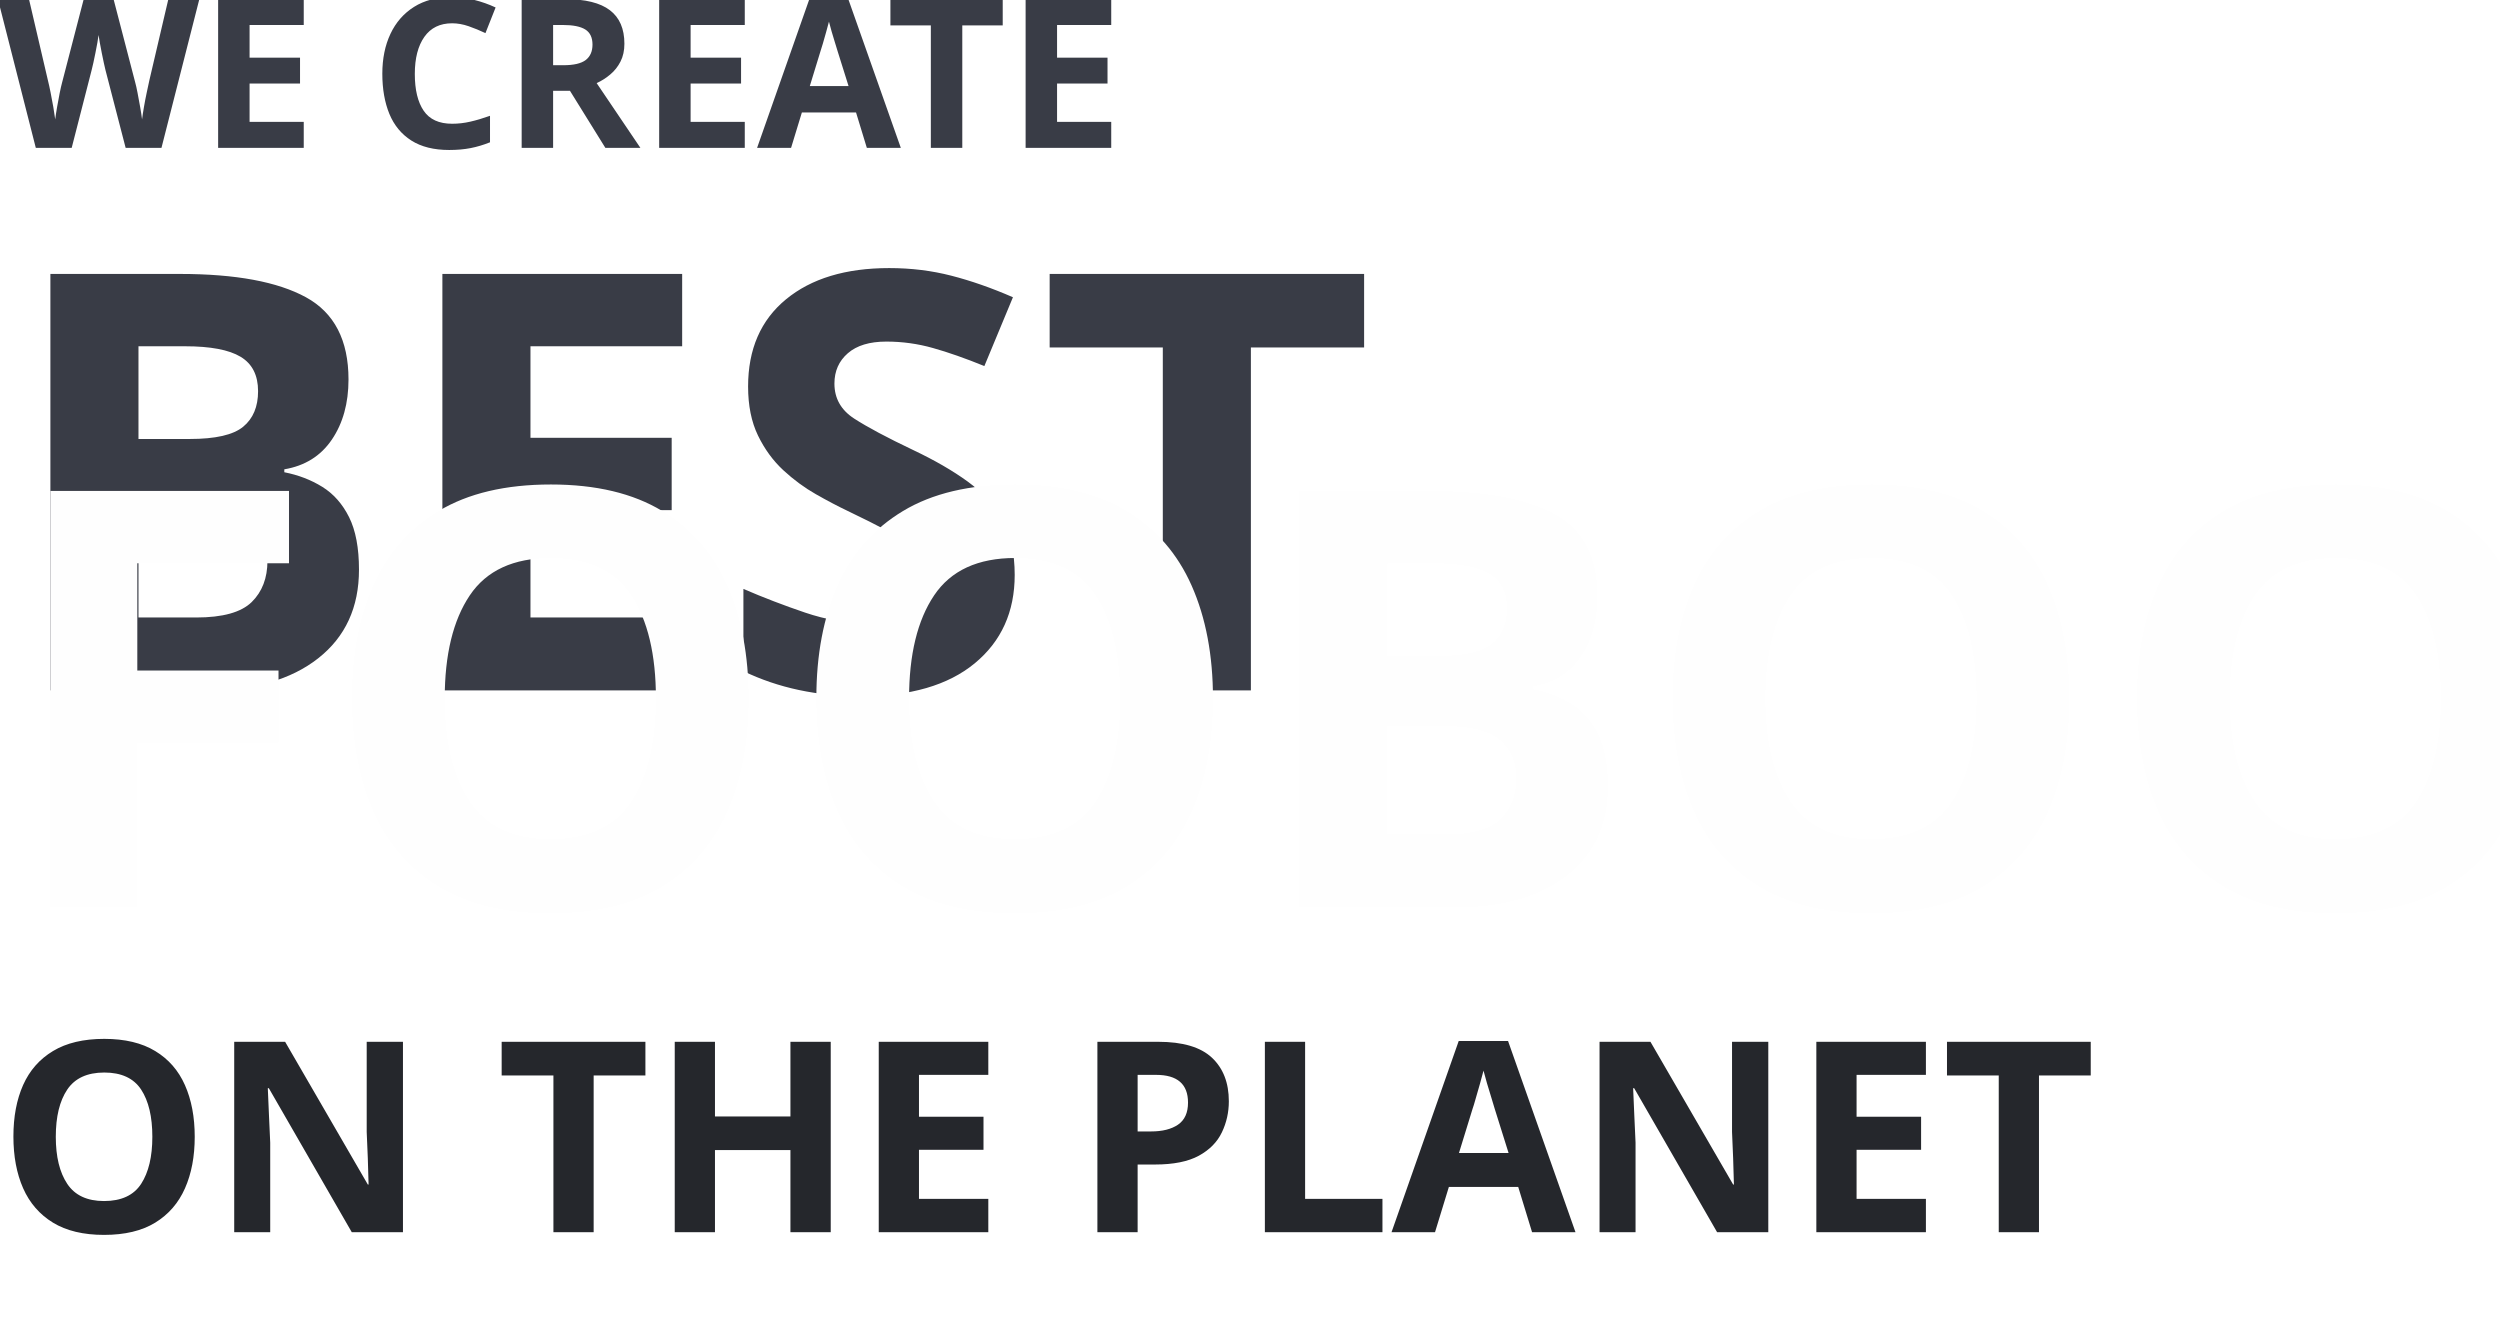
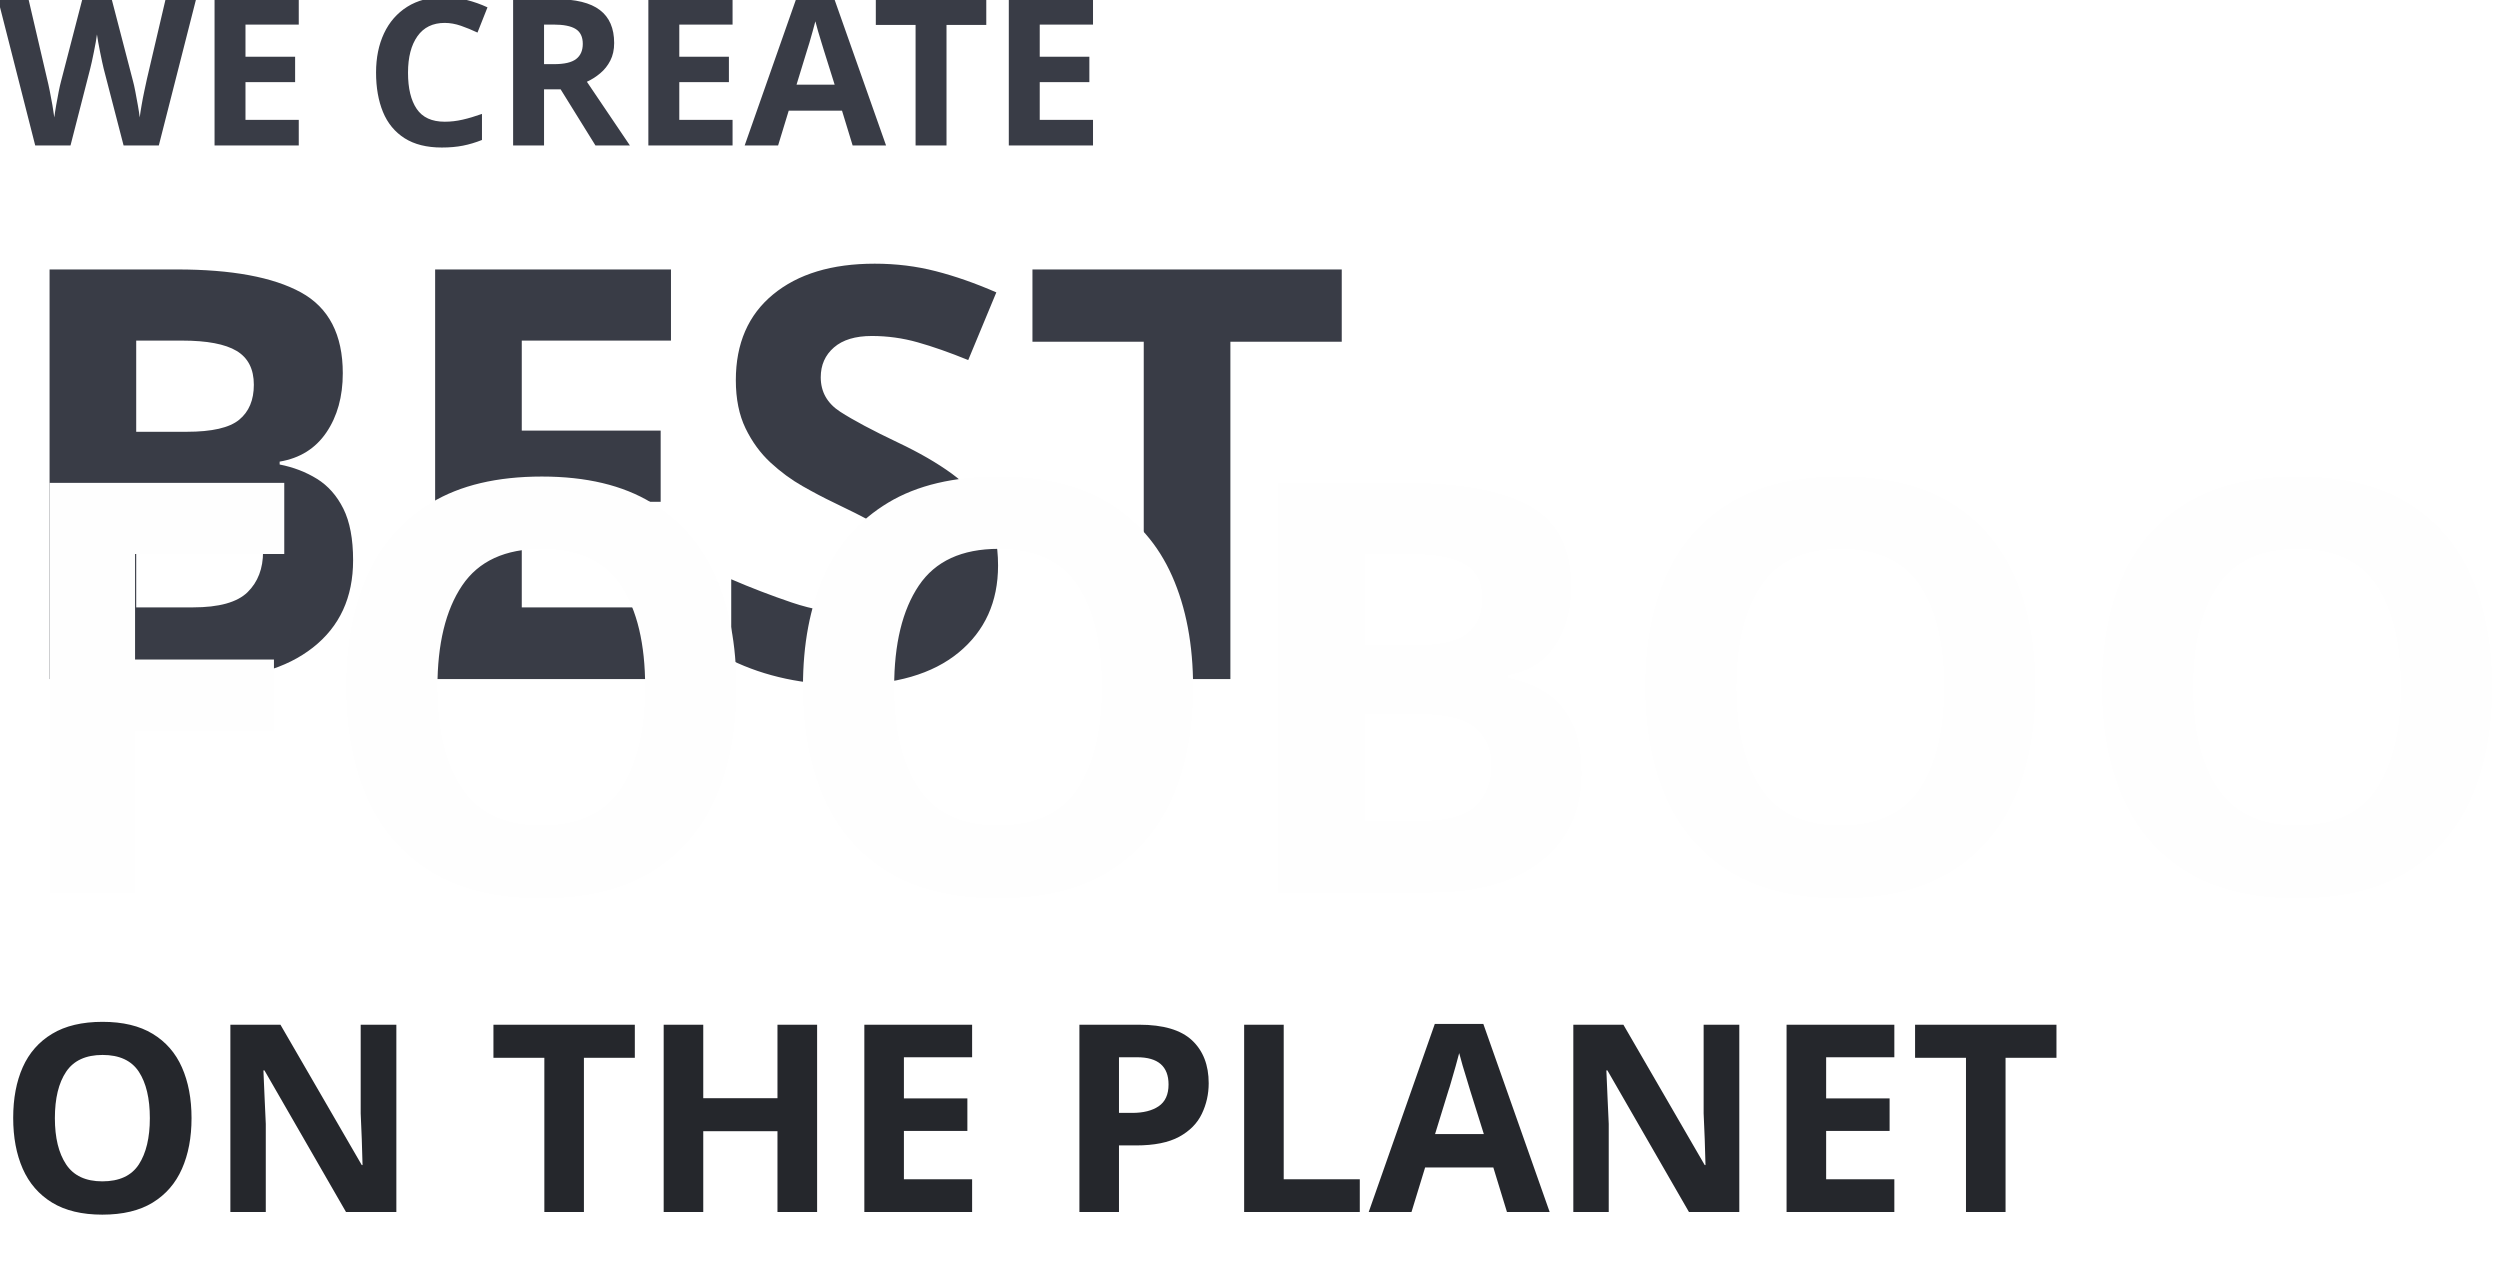
- <svg xmlns="http://www.w3.org/2000/svg" viewBox="0 0 600 320">
+ <svg xmlns="http://www.w3.org/2000/svg" viewBox="0 0 610 310">
  <defs>
    <style>
      .cls-1 {
        font-size: 50px;
        fill: #393c46;
        font-family: "Roboto Slab";
        font-weight: 700;
      }

      .cls-2, .cls-3 {
        font-size: 140px;
      }

      .cls-3 {
        fill: #fefefe;
      }

      .cls-4 {
        fill: #25272c;
        font-size: 64px;
      }
    </style>
  </defs>
  <text id="WE_CREATE_BEST_FOOBOO_ON_THE_PLANET" data-name="WE CREATE     BEST   FOOBOO   ON THE PLANET" class="cls-1" x="-0.501" y="35.499">WE CREATE<tspan class="cls-2" x="-0.501" dy="130.2">BEST </tspan>
    <tspan class="cls-3" x="-0.501" dy="52.08">FOOBOO</tspan>
    <tspan class="cls-4" x="-0.501" dy="77.952">ON THE PLANET</tspan>
  </text>
</svg>
